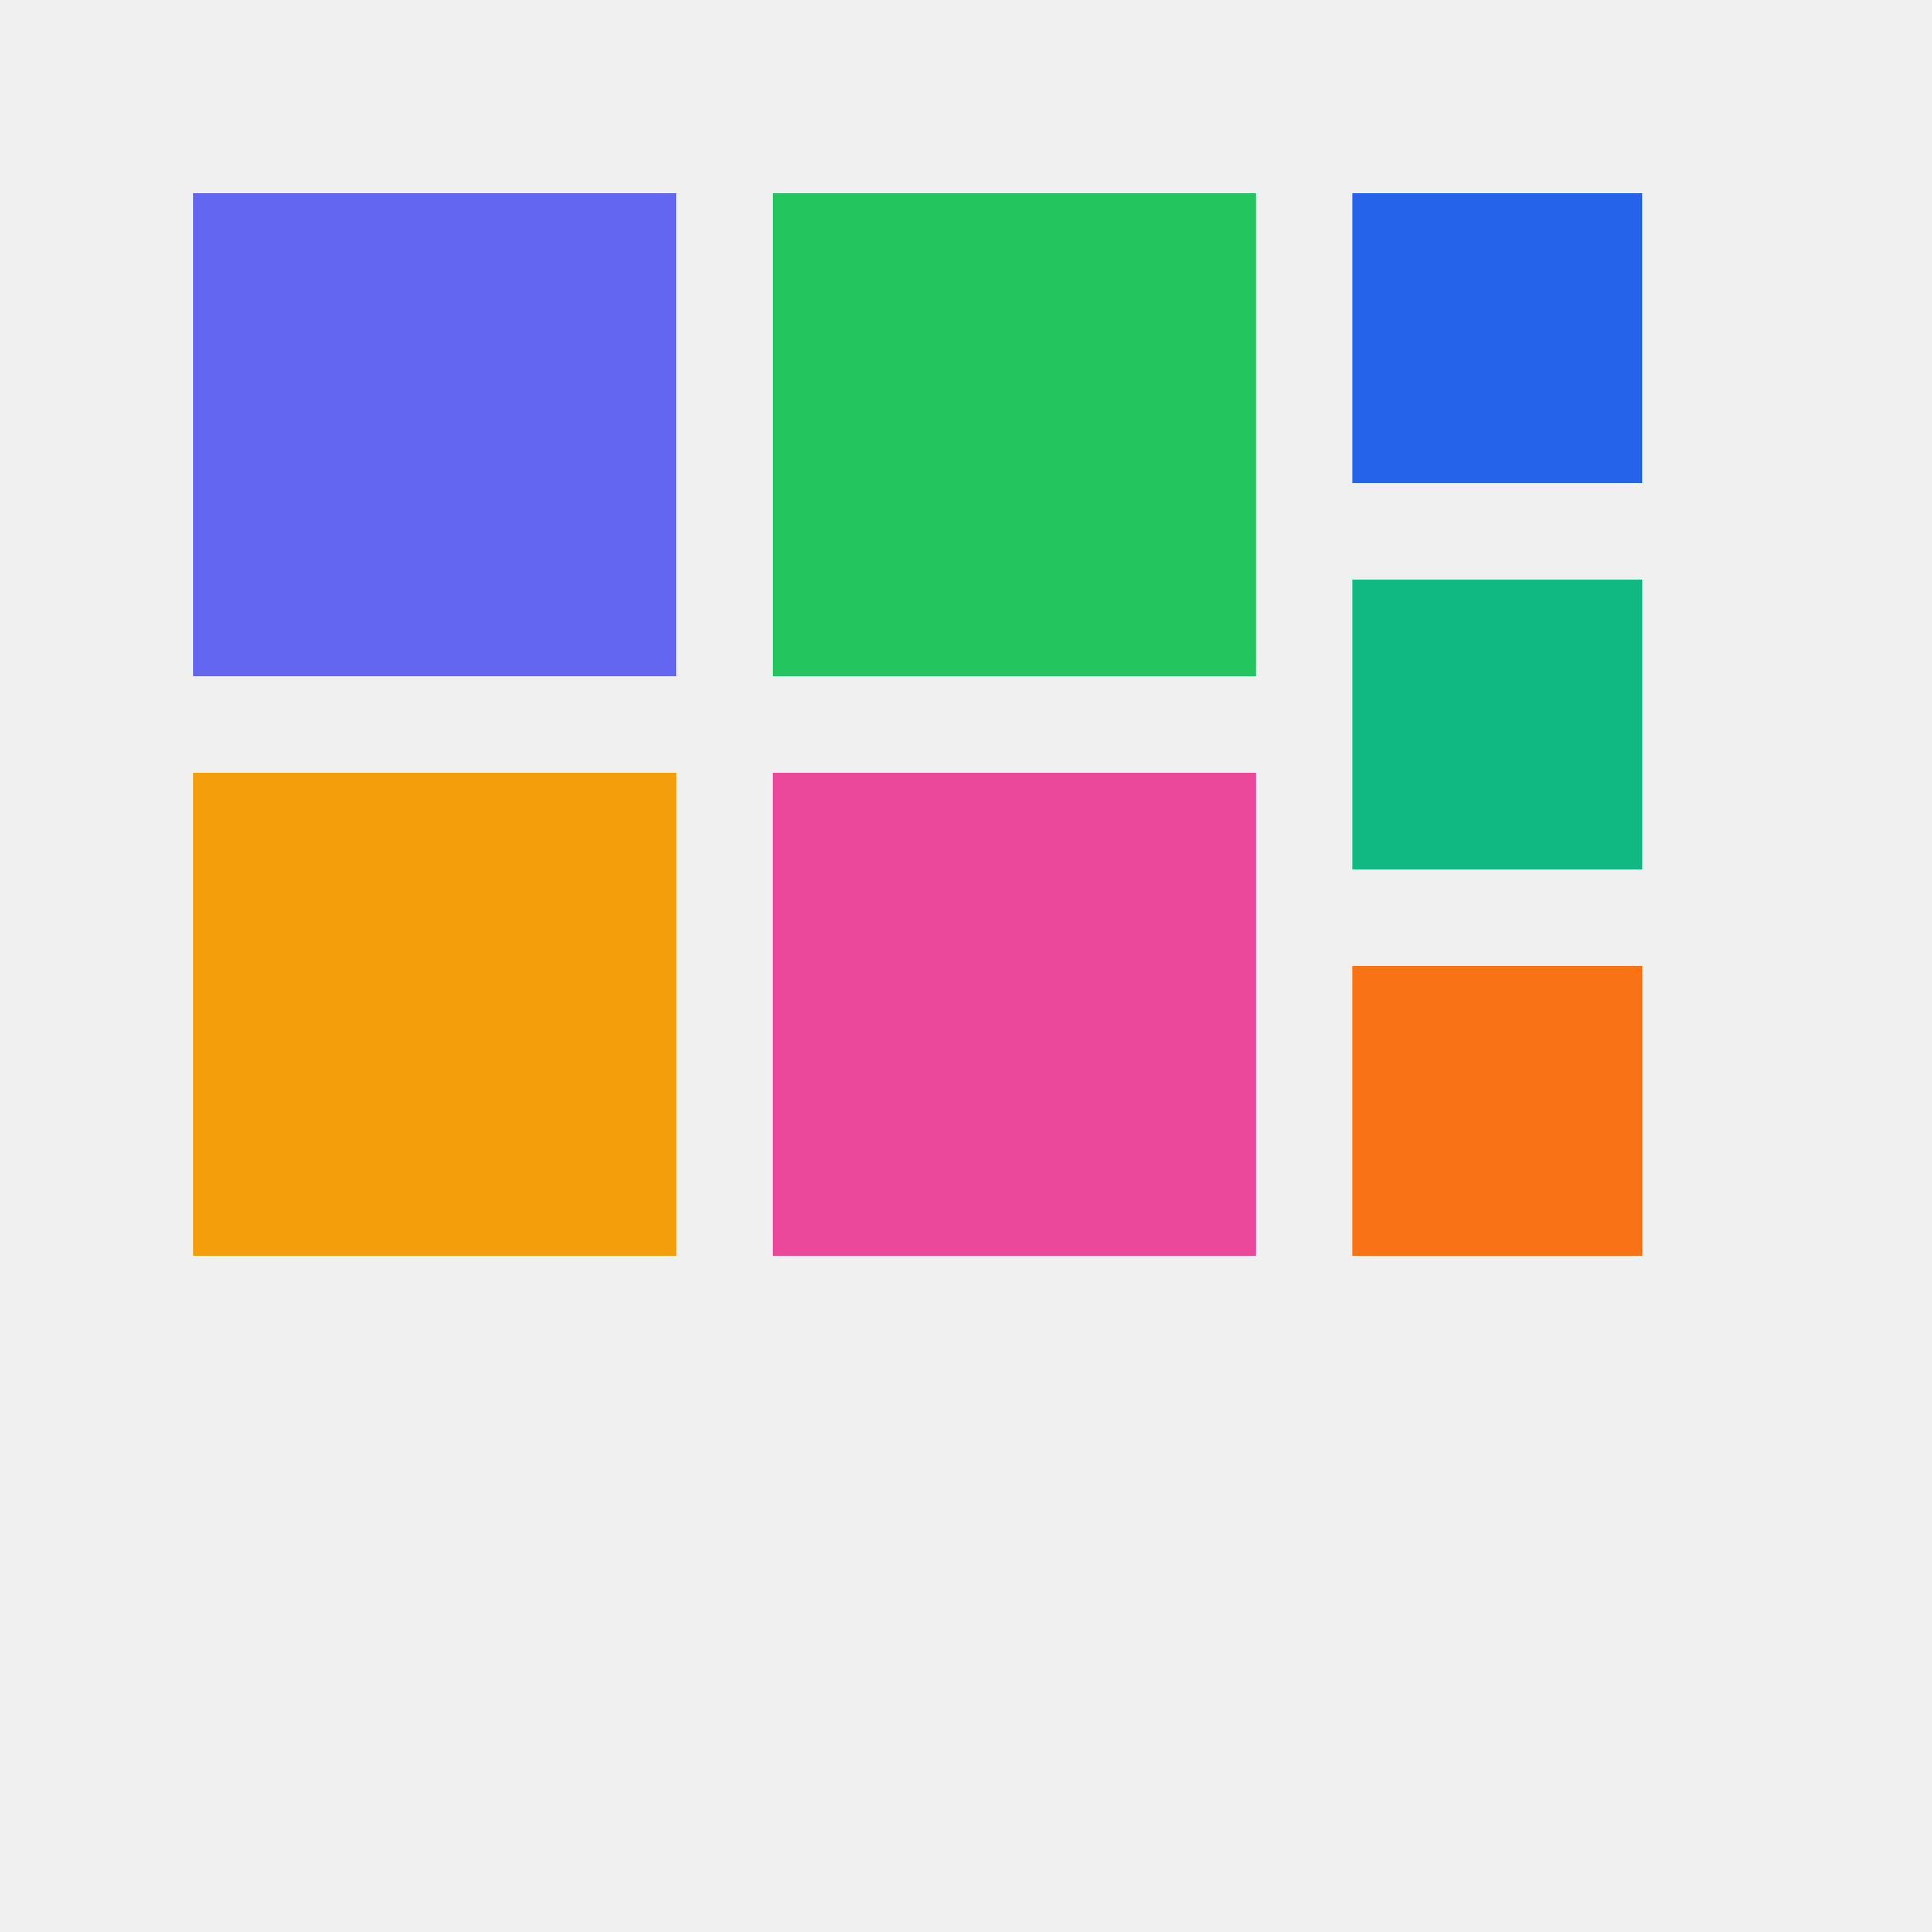
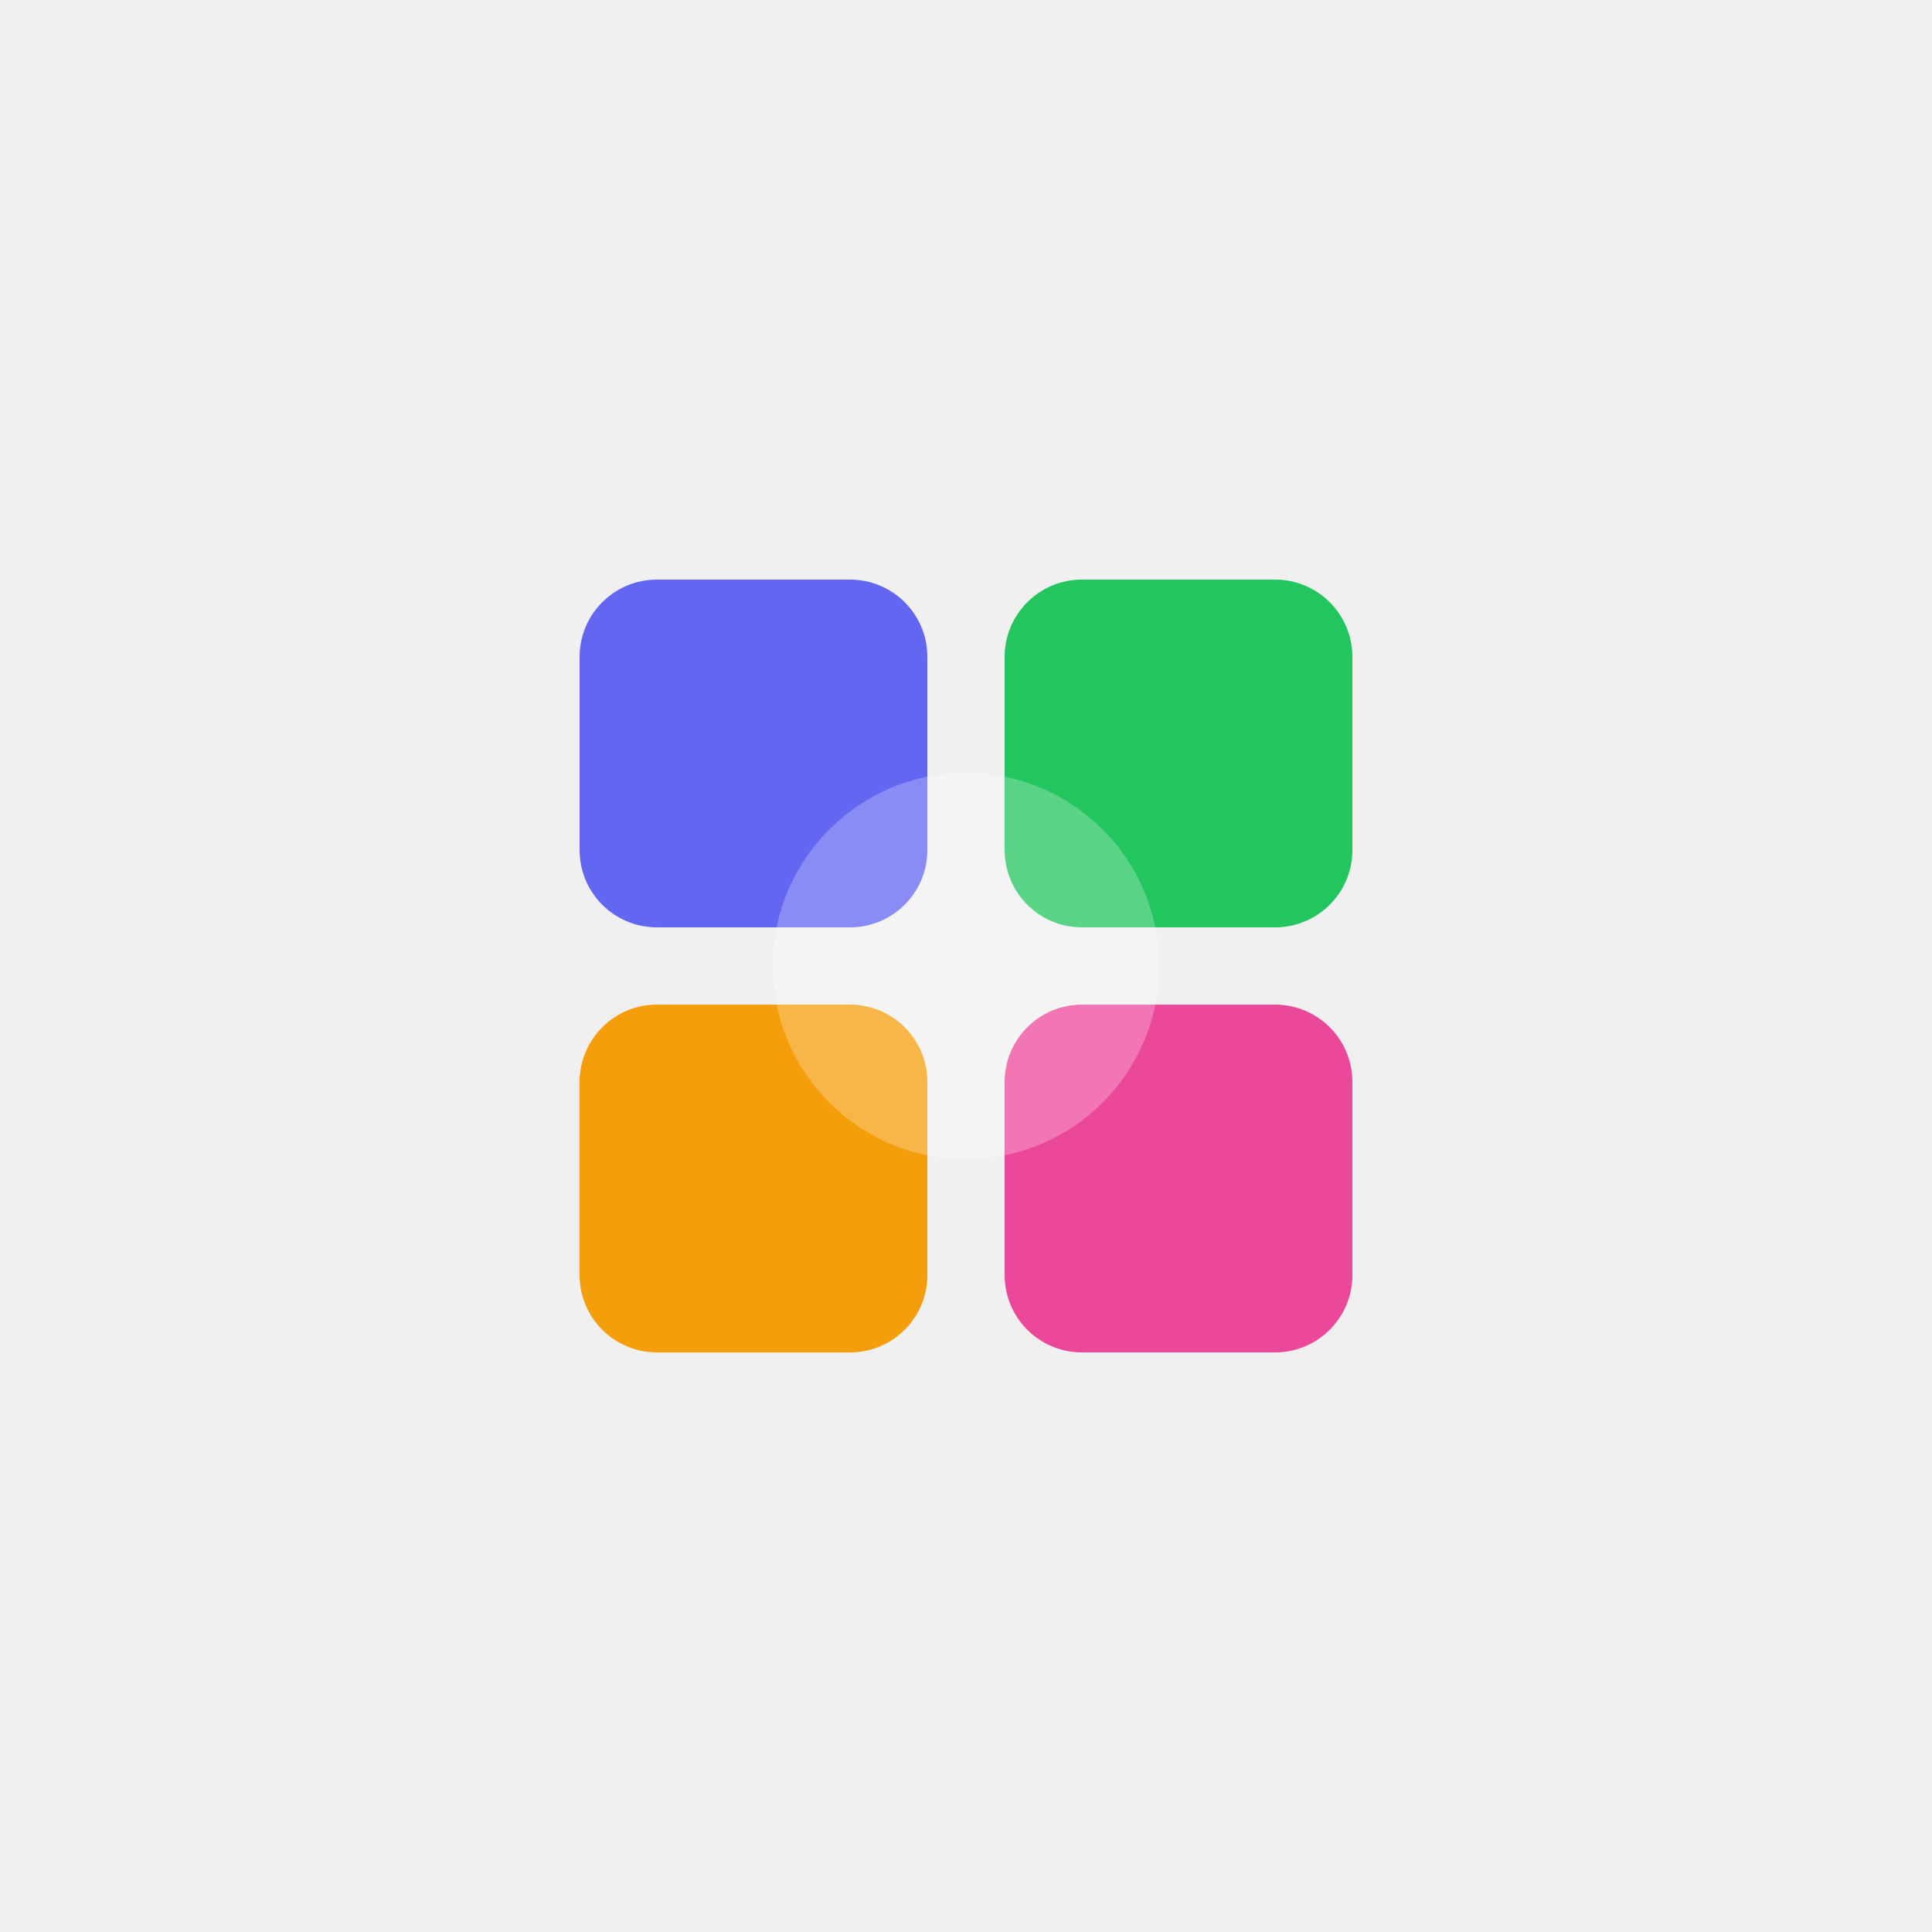
- <svg xmlns="http://www.w3.org/2000/svg" viewBox="0 0 100 100">
-   <rect x="10" y="10" width="25" height="25" fill="#6366f1" />
-   <rect x="40" y="10" width="25" height="25" fill="#22c55e" />
-   <rect x="10" y="40" width="25" height="25" fill="#f59e0b" />
-   <rect x="40" y="40" width="25" height="25" fill="#ec4899" />
-   <rect x="70" y="10" width="15" height="15" fill="#2563eb" />
-   <rect x="70" y="30" width="15" height="15" fill="#10b981" />
-   <rect x="70" y="50" width="15" height="15" fill="#f97316" />
+ <svg xmlns="http://www.w3.org/2000/svg" viewBox="0 0 100 100" preserveAspectRatio="xMidYMid meet">
+   <rect x="30" y="30" width="18" height="18" rx="4" fill="#6366f1" />
+   <rect x="52" y="30" width="18" height="18" rx="4" fill="#22c55e" />
+   <rect x="30" y="52" width="18" height="18" rx="4" fill="#f59e0b" />
+   <rect x="52" y="52" width="18" height="18" rx="4" fill="#ec4899" />
+   <circle cx="50" cy="50" r="10" fill="#ffffff" opacity="0.25" />
</svg>
